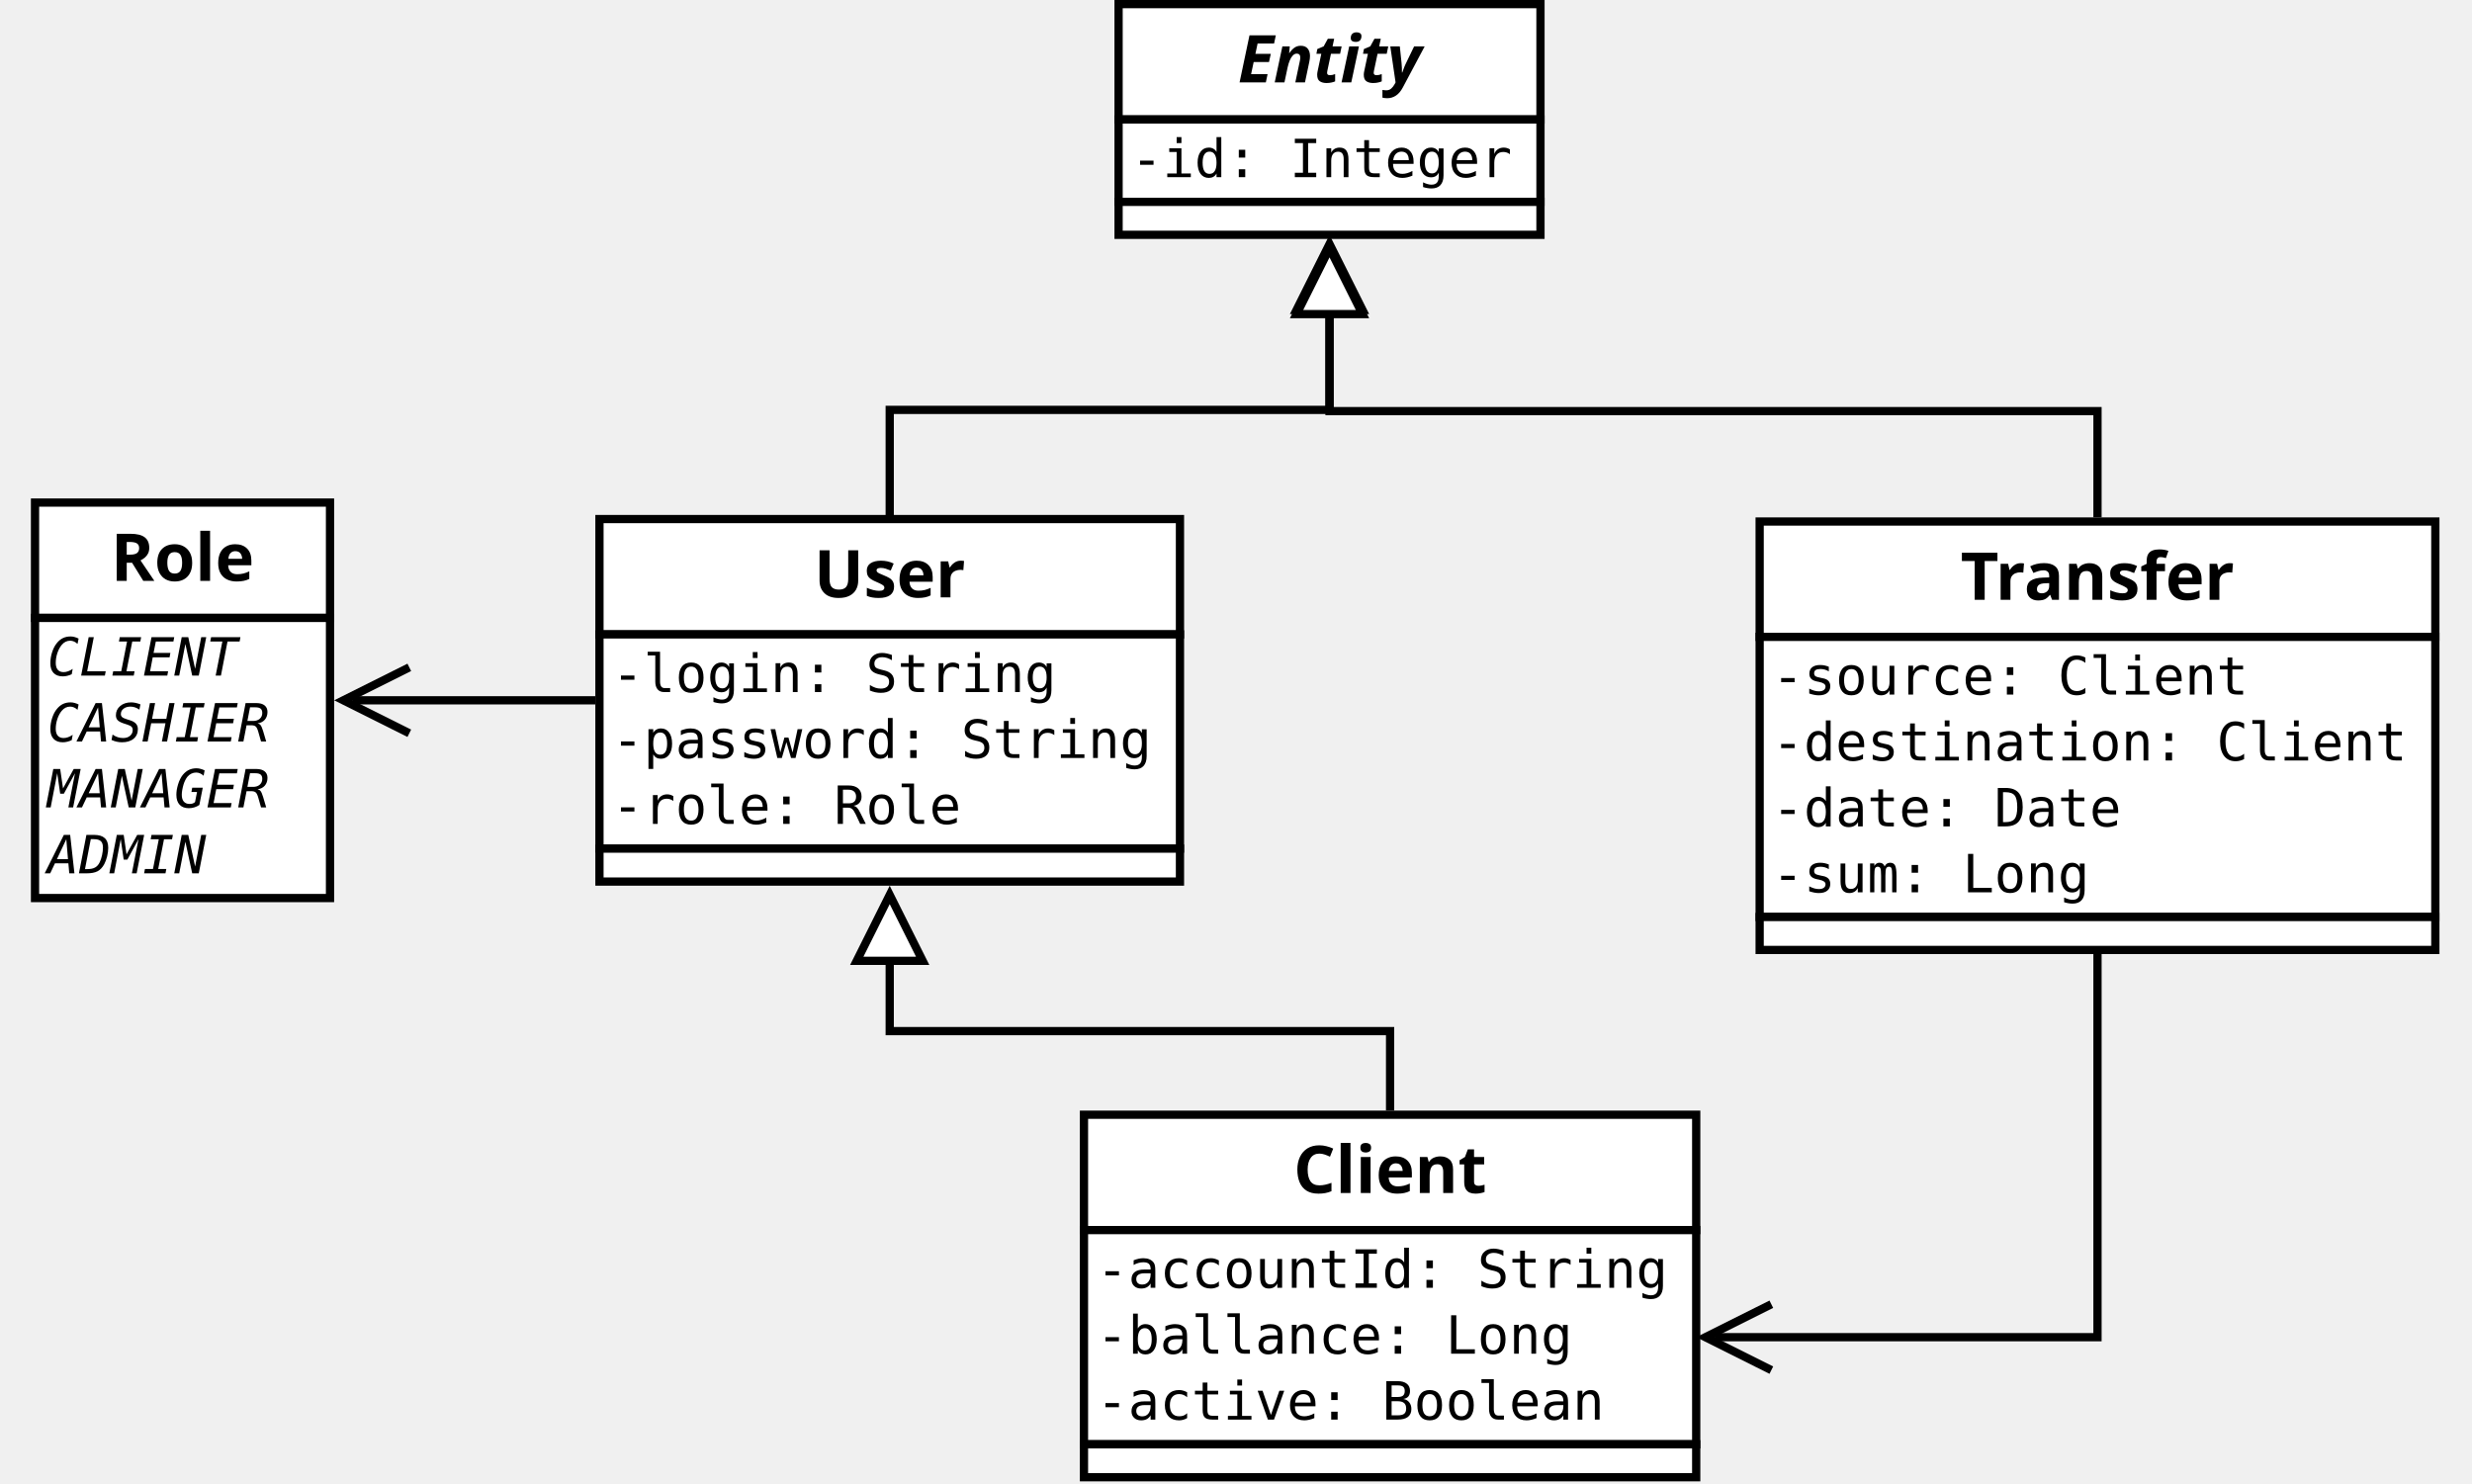
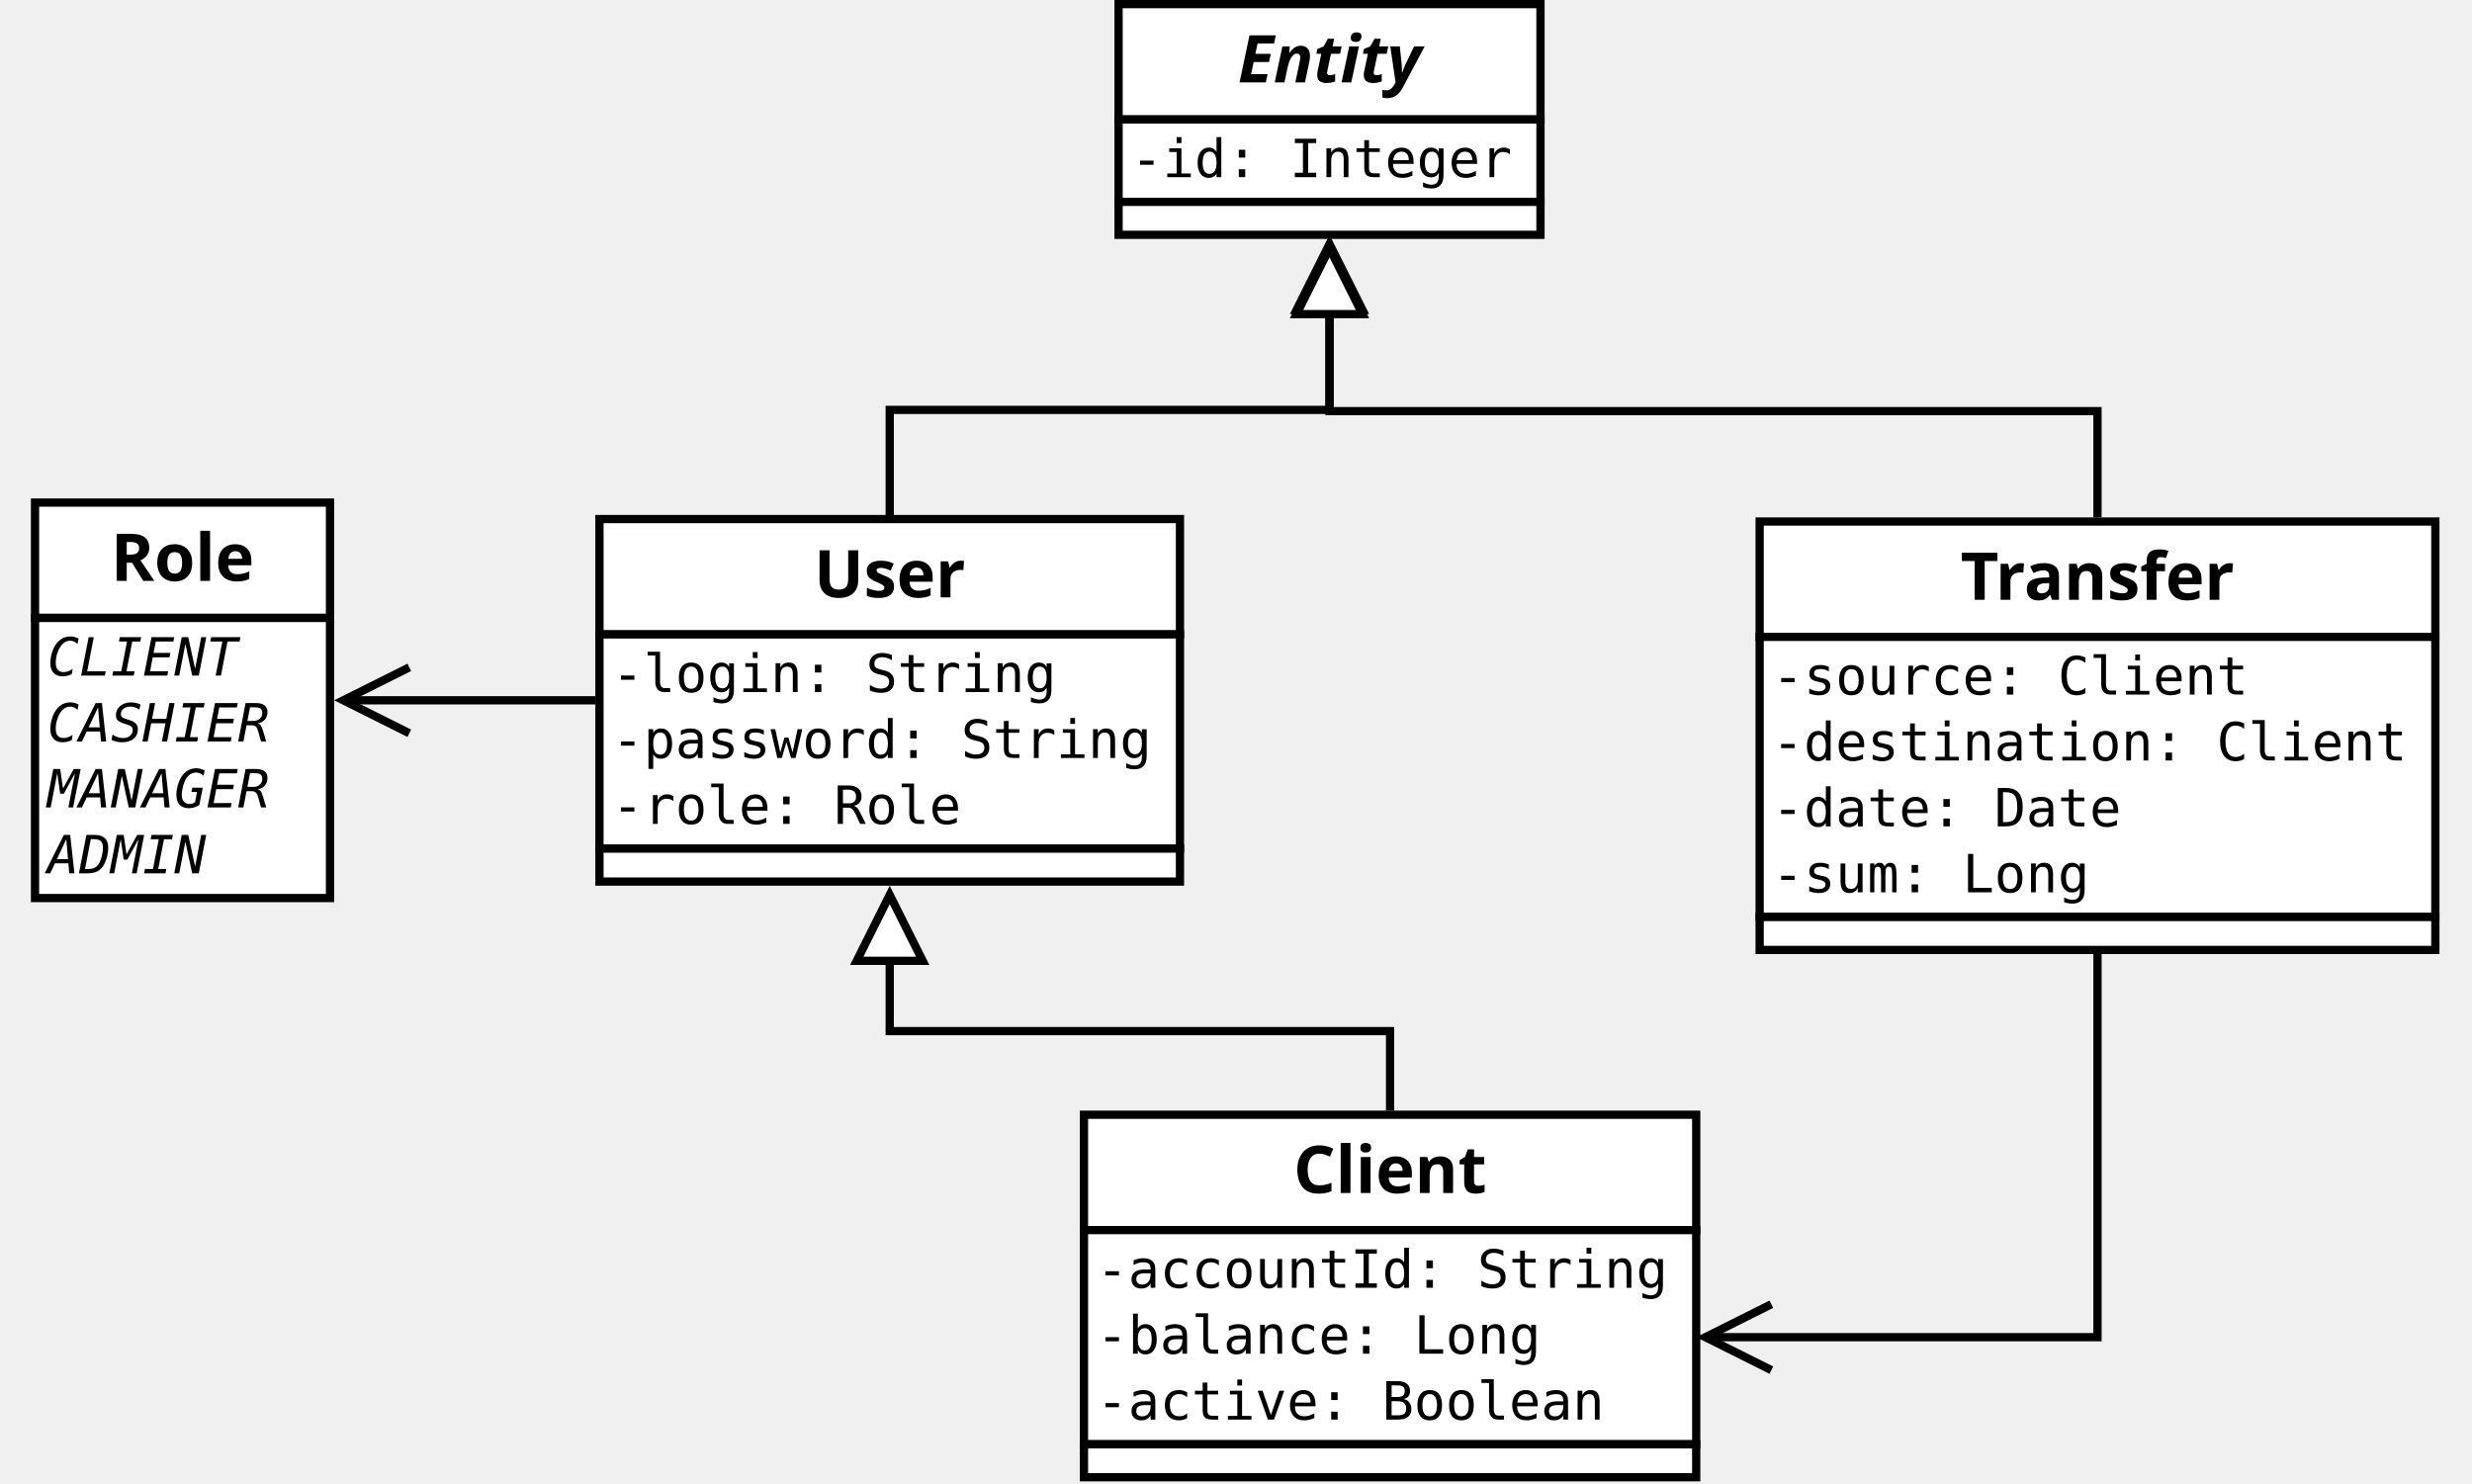
<svg xmlns="http://www.w3.org/2000/svg" width="30cm" height="18cm" viewBox="75 31 585 360">
  <g>
    <rect style="fill: #ffffff" x="76" y="153" width="71.6" height="28" />
    <rect style="fill: none; fill-opacity:0; stroke-width: 2; stroke: #000000" x="76" y="153" width="71.6" height="28" />
    <text font-size="16" style="fill: #000000;text-anchor:middle;font-family:sans-serif;font-style:normal;font-weight:700" x="111.8" y="172">Role</text>
    <rect style="fill: #ffffff" x="76" y="181" width="71.6" height="68" />
    <rect style="fill: none; fill-opacity:0; stroke-width: 2; stroke: #000000" x="76" y="181" width="71.6" height="68" />
    <text font-size="12.8" style="fill: #000000;text-anchor:start;font-family:monospace;font-style:oblique;font-weight:normal" x="79" y="195"> CLIENT</text>
    <text font-size="12.8" style="fill: #000000;text-anchor:start;font-family:monospace;font-style:oblique;font-weight:normal" x="79" y="211"> CASHIER</text>
    <text font-size="12.8" style="fill: #000000;text-anchor:start;font-family:monospace;font-style:oblique;font-weight:normal" x="79" y="227"> MANAGER</text>
    <text font-size="12.8" style="fill: #000000;text-anchor:start;font-family:monospace;font-style:oblique;font-weight:normal" x="79" y="243"> ADMIN</text>
  </g>
  <g>
    <rect style="fill: #ffffff" x="339" y="32" width="102.4" height="28" />
    <rect style="fill: none; fill-opacity:0; stroke-width: 2; stroke: #000000" x="339" y="32" width="102.4" height="28" />
    <text font-size="16" style="fill: #000000;text-anchor:middle;font-family:sans-serif;font-style:oblique;font-weight:700" x="390.2" y="51">Entity</text>
    <rect style="fill: #ffffff" x="339" y="60" width="102.4" height="20" />
    <rect style="fill: none; fill-opacity:0; stroke-width: 2; stroke: #000000" x="339" y="60" width="102.4" height="20" />
    <text font-size="12.8" style="fill: #000000;text-anchor:start;font-family:monospace;font-style:normal;font-weight:normal" x="342" y="74">-id: Integer</text>
    <rect style="fill: #ffffff" x="339" y="80" width="102.4" height="8" />
    <rect style="fill: none; fill-opacity:0; stroke-width: 2; stroke: #000000" x="339" y="80" width="102.4" height="8" />
  </g>
  <g>
    <rect style="fill: #ffffff" x="213" y="157" width="140.9" height="28" />
    <rect style="fill: none; fill-opacity:0; stroke-width: 2; stroke: #000000" x="213" y="157" width="140.9" height="28" />
    <text font-size="16" style="fill: #000000;text-anchor:middle;font-family:sans-serif;font-style:normal;font-weight:700" x="283.45" y="176">User</text>
    <rect style="fill: #ffffff" x="213" y="185" width="140.9" height="52" />
    <rect style="fill: none; fill-opacity:0; stroke-width: 2; stroke: #000000" x="213" y="185" width="140.9" height="52" />
    <text font-size="12.8" style="fill: #000000;text-anchor:start;font-family:monospace;font-style:normal;font-weight:normal" x="216" y="199">-login: String</text>
    <text font-size="12.8" style="fill: #000000;text-anchor:start;font-family:monospace;font-style:normal;font-weight:normal" x="216" y="215">-password: String</text>
    <text font-size="12.8" style="fill: #000000;text-anchor:start;font-family:monospace;font-style:normal;font-weight:normal" x="216" y="231">-role: Role</text>
    <rect style="fill: #ffffff" x="213" y="237" width="140.9" height="8" />
    <rect style="fill: none; fill-opacity:0; stroke-width: 2; stroke: #000000" x="213" y="237" width="140.9" height="8" />
  </g>
  <g>
    <polyline style="fill: none; fill-opacity:0; stroke-width: 2; stroke: #000000" points="390.2,106.236 390.2,130.5 283.45,130.5 283.45,157 " />
    <polygon style="fill: #ffffff" points="398.2,106.236 390.2,90.236 382.2,106.236 " />
    <polygon style="fill: none; fill-opacity:0; stroke-width: 2; stroke: #000000" points="398.2,106.236 390.2,90.236 382.2,106.236 " />
  </g>
  <g>
    <polyline style="fill: none; fill-opacity:0; stroke-width: 2; stroke: #000000" points="211.991,201 210.991,201 164.609,201 153.081,201 " />
    <polyline style="fill: none; fill-opacity:0; stroke-width: 2; stroke: #000000" points="166.845,193 150.845,201 166.845,209 " />
+     <text font-size="12.8" style="fill: #000000;text-anchor:middle;font-family:monospace;font-style:normal;font-weight:normal" x="187.8" y="198" />
+     <text font-size="12.8" style="fill: #000000;text-anchor:end;font-family:monospace;font-style:normal;font-weight:normal" x="207.991" y="198" />
+     <text font-size="12.8" style="fill: #000000;text-anchor:start;font-family:monospace;font-style:normal;font-weight:normal" x="168.609" y="198" />
  </g>
  <g>
    <rect style="fill: #ffffff" x="330.6" y="301.6" width="148.6" height="28" />
    <rect style="fill: none; fill-opacity:0; stroke-width: 2; stroke: #000000" x="330.6" y="301.6" width="148.6" height="28" />
    <text font-size="16" style="fill: #000000;text-anchor:middle;font-family:sans-serif;font-style:normal;font-weight:700" x="404.9" y="320.6">Client</text>
    <rect style="fill: #ffffff" x="330.6" y="329.6" width="148.6" height="52" />
    <rect style="fill: none; fill-opacity:0; stroke-width: 2; stroke: #000000" x="330.6" y="329.6" width="148.6" height="52" />
    <text font-size="12.8" style="fill: #000000;text-anchor:start;font-family:monospace;font-style:normal;font-weight:normal" x="333.6" y="343.6">-accountId: String</text>
-     <text font-size="12.8" style="fill: #000000;text-anchor:start;font-family:monospace;font-style:normal;font-weight:normal" x="333.6" y="359.6">-ballance: Long</text>
+     <text font-size="12.8" style="fill: #000000;text-anchor:start;font-family:monospace;font-style:normal;font-weight:normal" x="333.6" y="359.6">-balance: Long</text>
    <text font-size="12.8" style="fill: #000000;text-anchor:start;font-family:monospace;font-style:normal;font-weight:normal" x="333.6" y="375.6">-active: Boolean</text>
    <rect style="fill: #ffffff" x="330.6" y="381.6" width="148.6" height="8" />
    <rect style="fill: none; fill-opacity:0; stroke-width: 2; stroke: #000000" x="330.6" y="381.6" width="148.6" height="8" />
  </g>
  <g>
    <polyline style="fill: none; fill-opacity:0; stroke-width: 2; stroke: #000000" points="283.45,264.242 283.45,281.3 404.9,281.3 404.9,300.595 " />
    <polygon style="fill: #ffffff" points="291.45,264.242 283.45,248.242 275.45,264.242 " />
    <polygon style="fill: none; fill-opacity:0; stroke-width: 2; stroke: #000000" points="291.45,264.242 283.45,248.242 275.45,264.242 " />
  </g>
  <g>
    <rect style="fill: #ffffff" x="494.6" y="157.6" width="164" height="28" />
    <rect style="fill: none; fill-opacity:0; stroke-width: 2; stroke: #000000" x="494.6" y="157.6" width="164" height="28" />
    <text font-size="16" style="fill: #000000;text-anchor:middle;font-family:sans-serif;font-style:normal;font-weight:700" x="576.6" y="176.6">Transfer</text>
    <rect style="fill: #ffffff" x="494.6" y="185.6" width="164" height="68" />
    <rect style="fill: none; fill-opacity:0; stroke-width: 2; stroke: #000000" x="494.6" y="185.6" width="164" height="68" />
    <text font-size="12.8" style="fill: #000000;text-anchor:start;font-family:monospace;font-style:normal;font-weight:normal" x="497.6" y="199.6">-source: Client</text>
    <text font-size="12.8" style="fill: #000000;text-anchor:start;font-family:monospace;font-style:normal;font-weight:normal" x="497.6" y="215.6">-destination: Client</text>
    <text font-size="12.8" style="fill: #000000;text-anchor:start;font-family:monospace;font-style:normal;font-weight:normal" x="497.6" y="231.6">-date: Date</text>
    <text font-size="12.8" style="fill: #000000;text-anchor:start;font-family:monospace;font-style:normal;font-weight:normal" x="497.6" y="247.6">-sum: Long</text>
    <rect style="fill: #ffffff" x="494.6" y="253.6" width="164" height="8" />
    <rect style="fill: none; fill-opacity:0; stroke-width: 2; stroke: #000000" x="494.6" y="253.6" width="164" height="8" />
  </g>
  <g>
    <polyline style="fill: none; fill-opacity:0; stroke-width: 2; stroke: #000000" points="390.2,107.243 390.2,130.8 576.6,130.8 576.6,156.594 " />
    <polygon style="fill: #ffffff" points="398.2,107.243 390.2,91.243 382.2,107.243 " />
    <polygon style="fill: none; fill-opacity:0; stroke-width: 2; stroke: #000000" points="398.2,107.243 390.2,91.243 382.2,107.243 " />
  </g>
  <g>
    <polyline style="fill: none; fill-opacity:0; stroke-width: 2; stroke: #000000" points="576.6,261.6 576.6,355.6 483.672,355.6 " />
    <polyline style="fill: none; fill-opacity:0; stroke-width: 2; stroke: #000000" points="497.436,347.6 481.436,355.6 497.436,363.6 " />
+     <text font-size="12.8" style="fill: #000000;text-anchor:middle;font-family:monospace;font-style:normal;font-weight:normal" x="527.9" y="352.6" />
+     <text font-size="12.8" style="fill: #000000;text-anchor:start;font-family:monospace;font-style:normal;font-weight:normal" x="580.6" y="273.6" />
+     <text font-size="12.8" style="fill: #000000;text-anchor:start;font-family:monospace;font-style:normal;font-weight:normal" x="499.2" y="352.6" />
  </g>
</svg>
